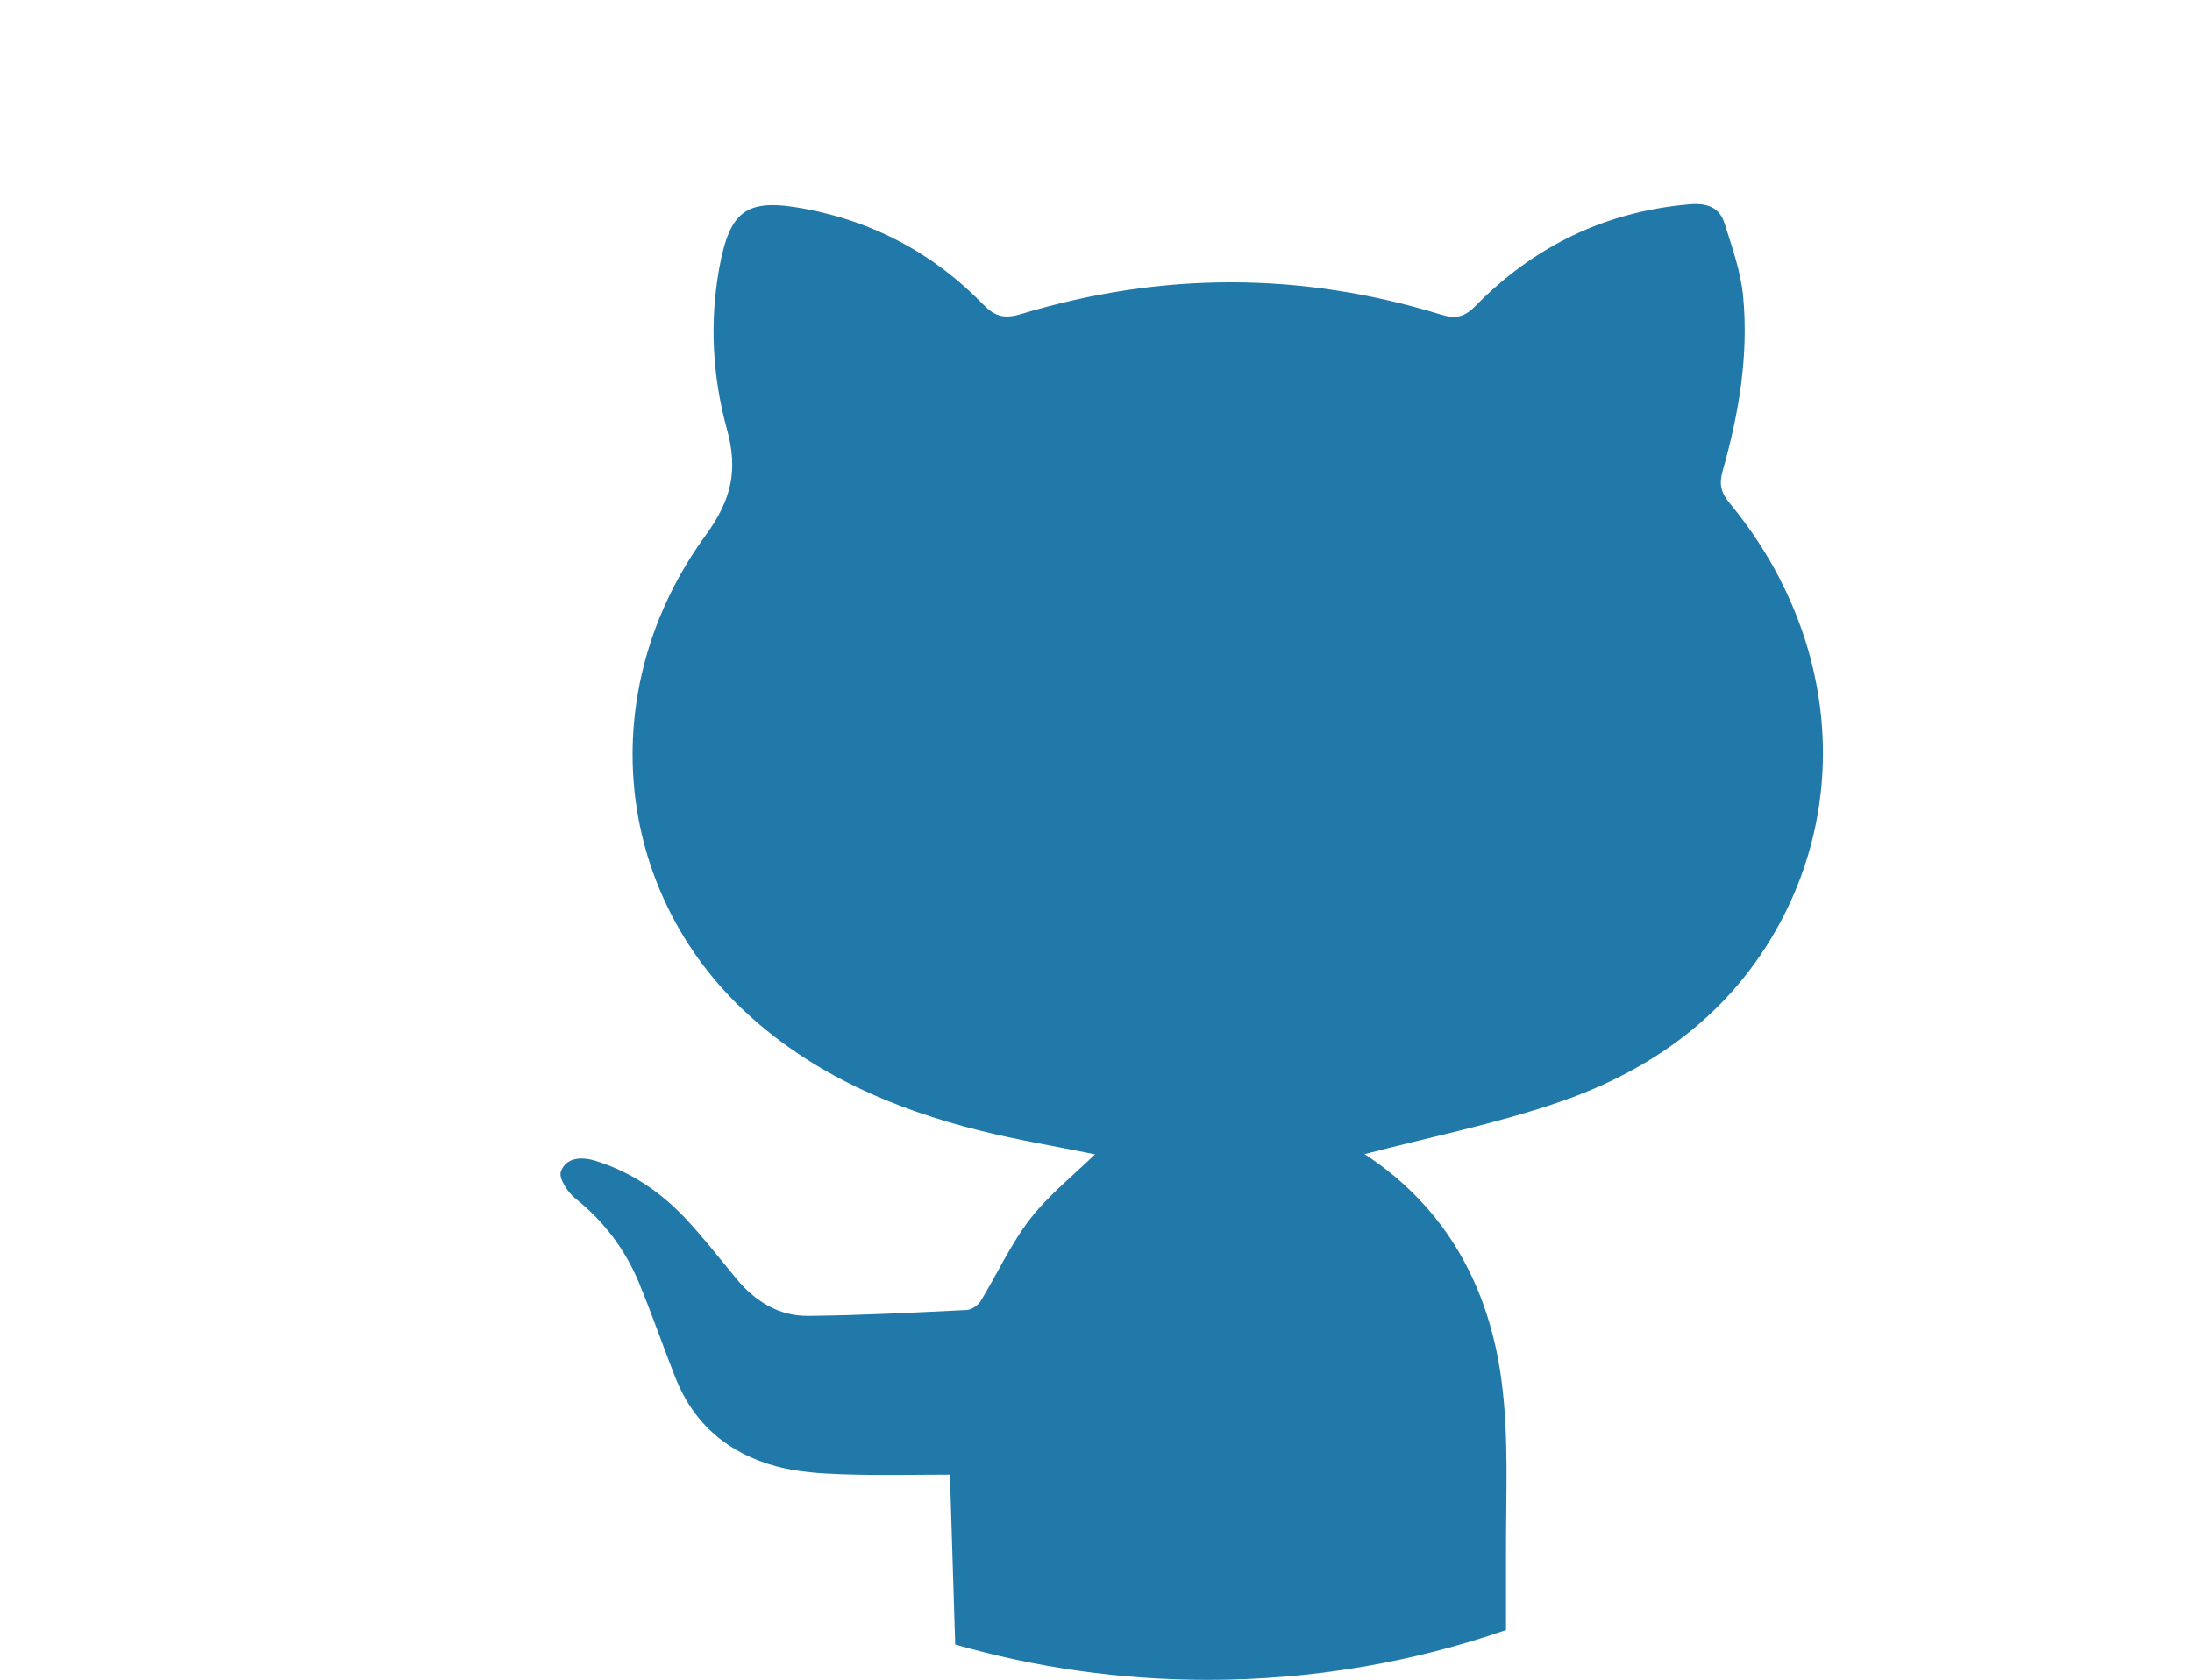
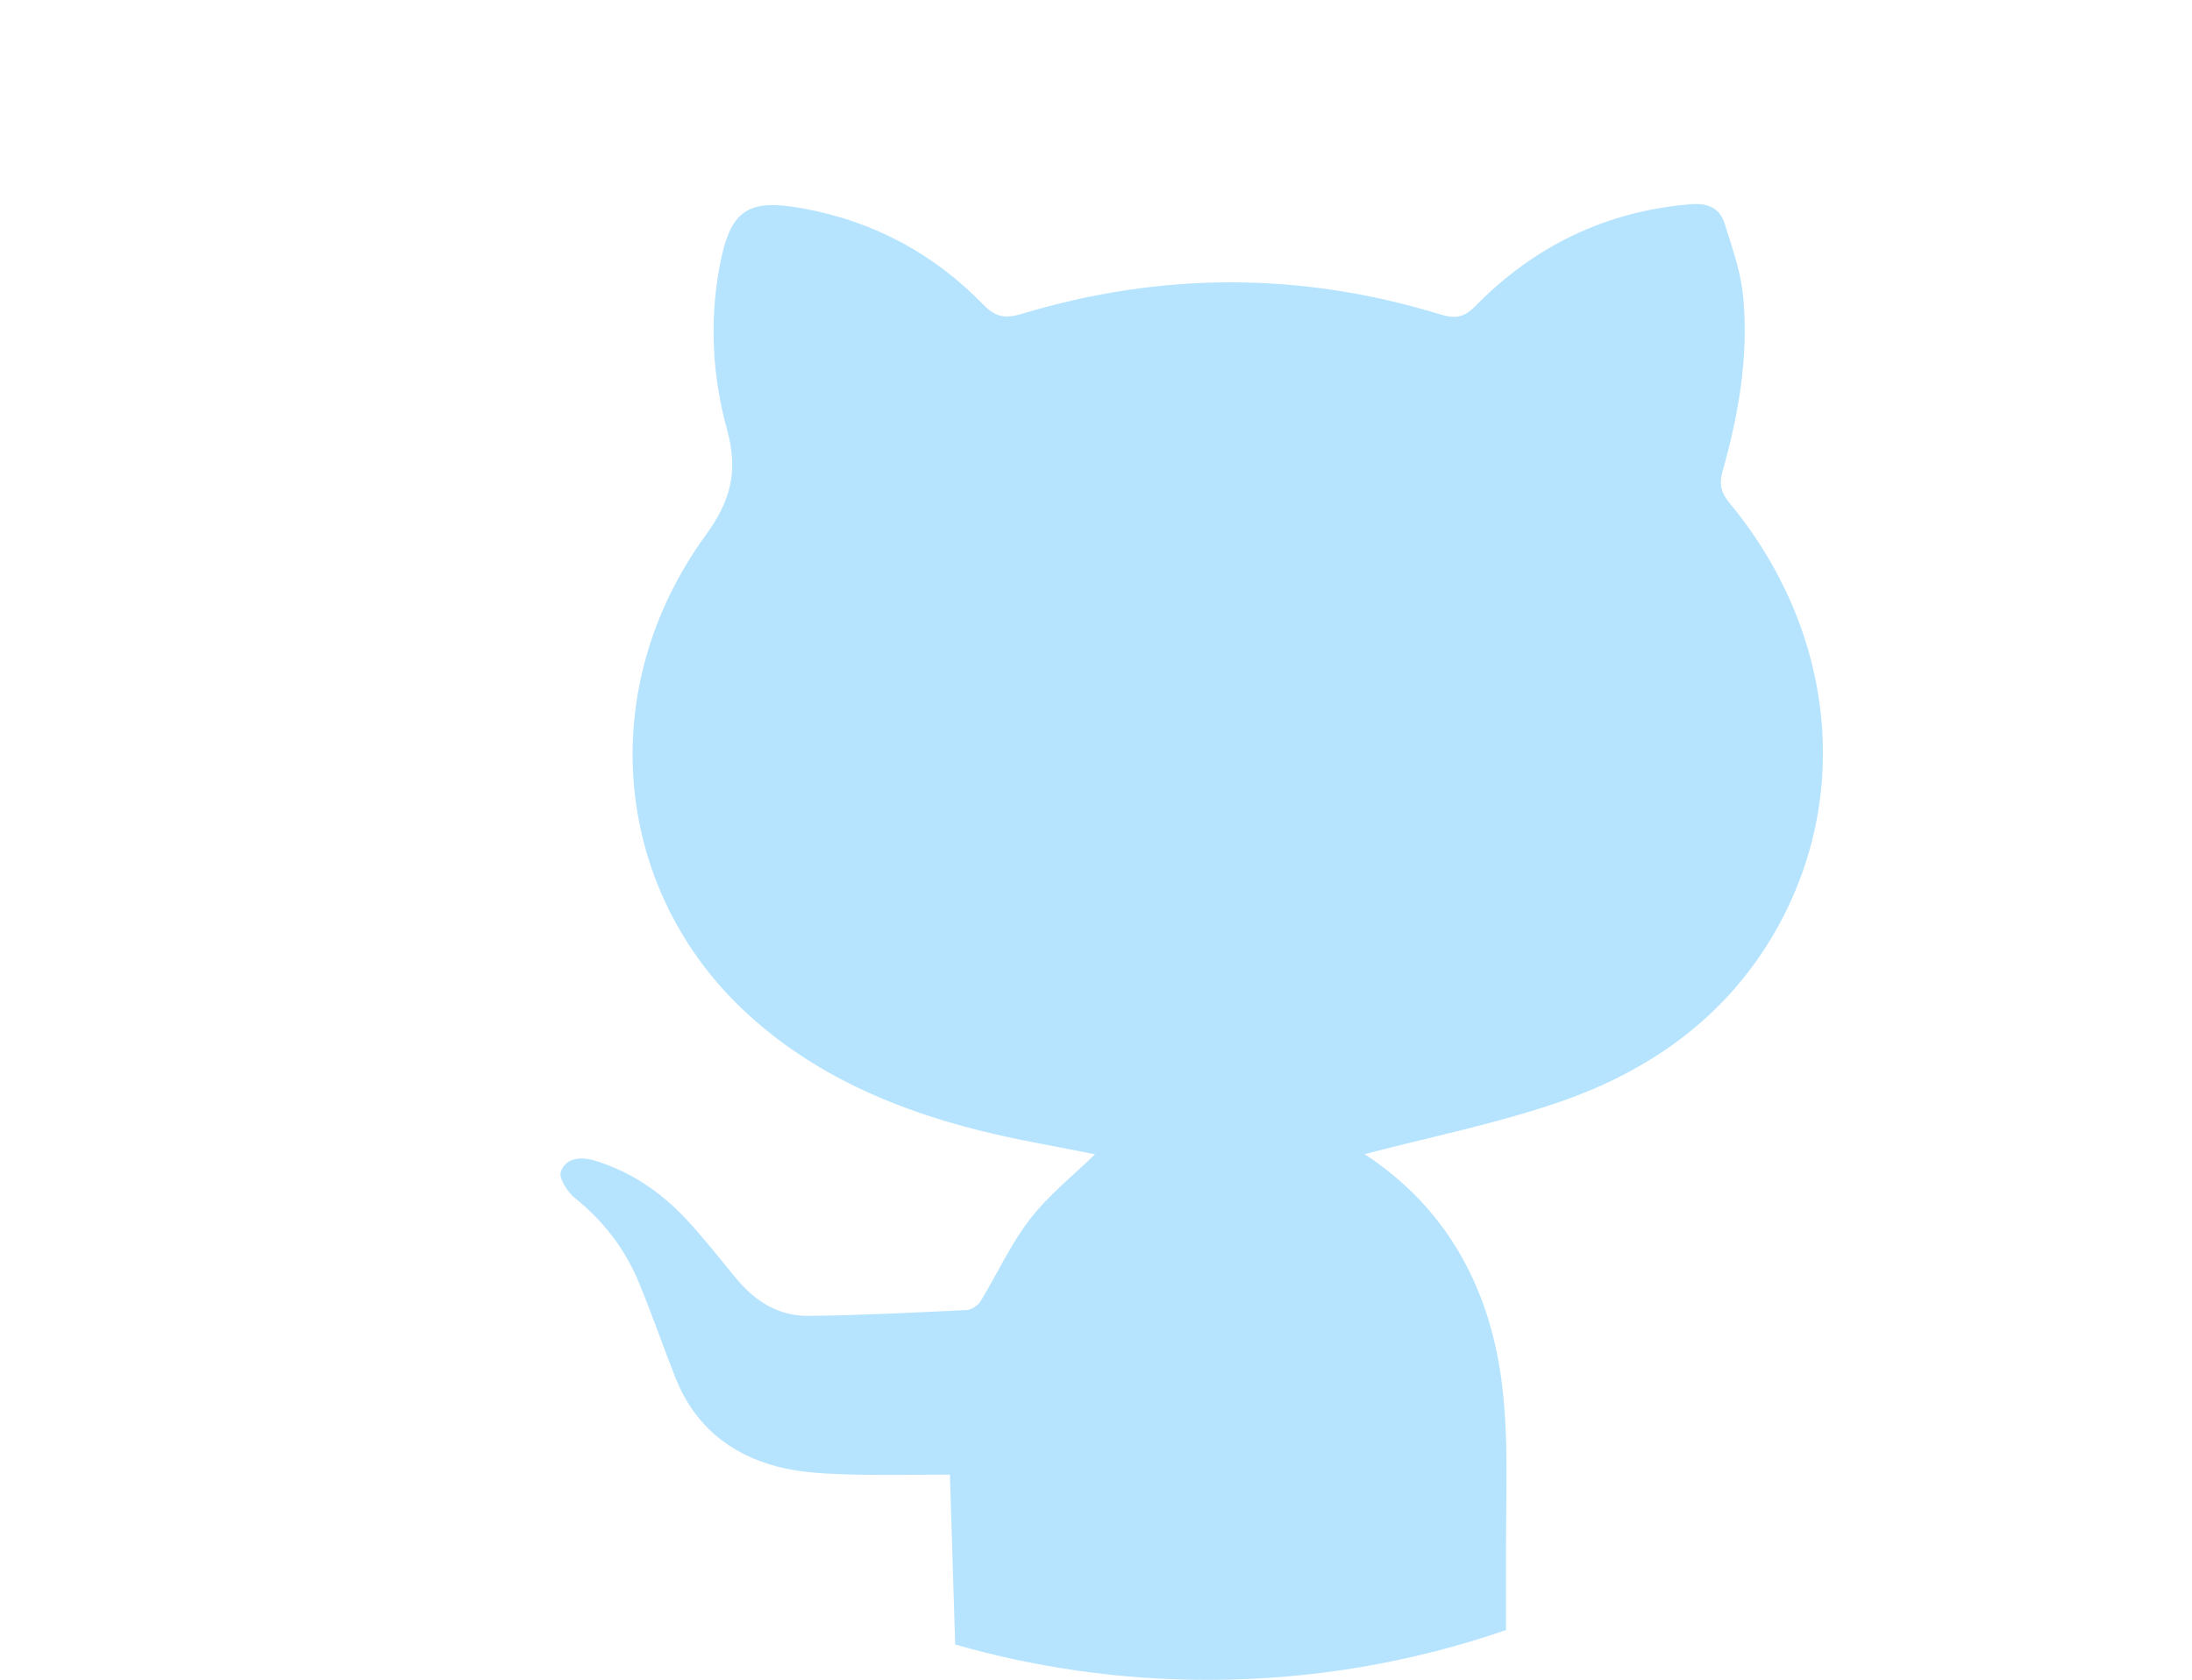
<svg xmlns="http://www.w3.org/2000/svg" id="a" data-name="Layer 1 copy" viewBox="0 0 2757.91 2113.47">
  <defs>
    <style>
      .b {
-         fill: #2179aa;
+         fill: #b6e4ff;
      }
    </style>
  </defs>
  <path class="b" d="M1889.03,1736c-15.77-117.33-69.48-216.73-172.11-283.93,81.81-21.48,165.13-38.1,244.77-65.49,114.3-39.26,209.96-106.97,271.65-214.35,97.63-169.83,75.14-379.33-57.2-539.26-10.91-13.19-13.49-23.85-8.74-40.48,20.31-71.65,32.85-144.87,25.77-219.46-2.93-31.18-13.85-61.85-23.4-92.02-6.37-20.11-21.83-25.87-43.81-24-106.27,9.1-195.81,52.76-269.88,128.2-13.95,14.25-25.11,16.12-43.56,10.46-175.49-53.97-351.49-53.71-527.14-.76-19.96,6.06-32.44,4.55-47.85-11.32-62.05-63.92-137.29-104.6-225.37-121.02-72.21-13.44-93.73,.91-107.18,74.69-12.43,68.27-8.49,136.84,9.65,202.78,14.25,51.69,5.76,88.73-26.88,133.55-141.29,193.99-116.47,447.55,53.31,602.58,82.92,75.69,182.87,118.85,290.25,145.88,49.32,12.43,99.7,20.67,146.44,30.22-26.83,26.17-58.11,50.89-81.76,81.46-24.46,31.53-41.23,69.03-62.25,103.34-3.34,5.41-11.42,10.86-17.59,11.12-66.3,3.23-132.64,6.67-198.99,7.38-37.49,.4-67.41-18.49-91.11-47.3-20.87-25.37-41.08-51.34-63.52-75.24-31.53-33.55-69.13-58.97-113.59-72.66-17.33-5.31-36.94-4.35-43.31,13.74-2.88,8.29,8.49,25.82,17.99,33.45,35.73,28.7,62.56,63.67,79.99,105.51,16.42,39.57,30.37,80.14,46.08,120.01,23.3,59.17,67.56,96.01,127.89,111.98,26.53,6.97,54.83,8.84,82.42,9.75,45.12,1.57,90.4,.46,135.17,.46,2.27,72.82,4.45,143.46,6.62,213.74,100.96,28.95,207.53,44.47,317.79,44.47,131.43,0,257.66-22.03,375.24-62.66v-93.48c-.35-73.98,3.99-148.61-5.81-221.32Zm-172.81-284.49c-1.21-1.01-1.31-3.23,0,0h0Z" />
</svg>
